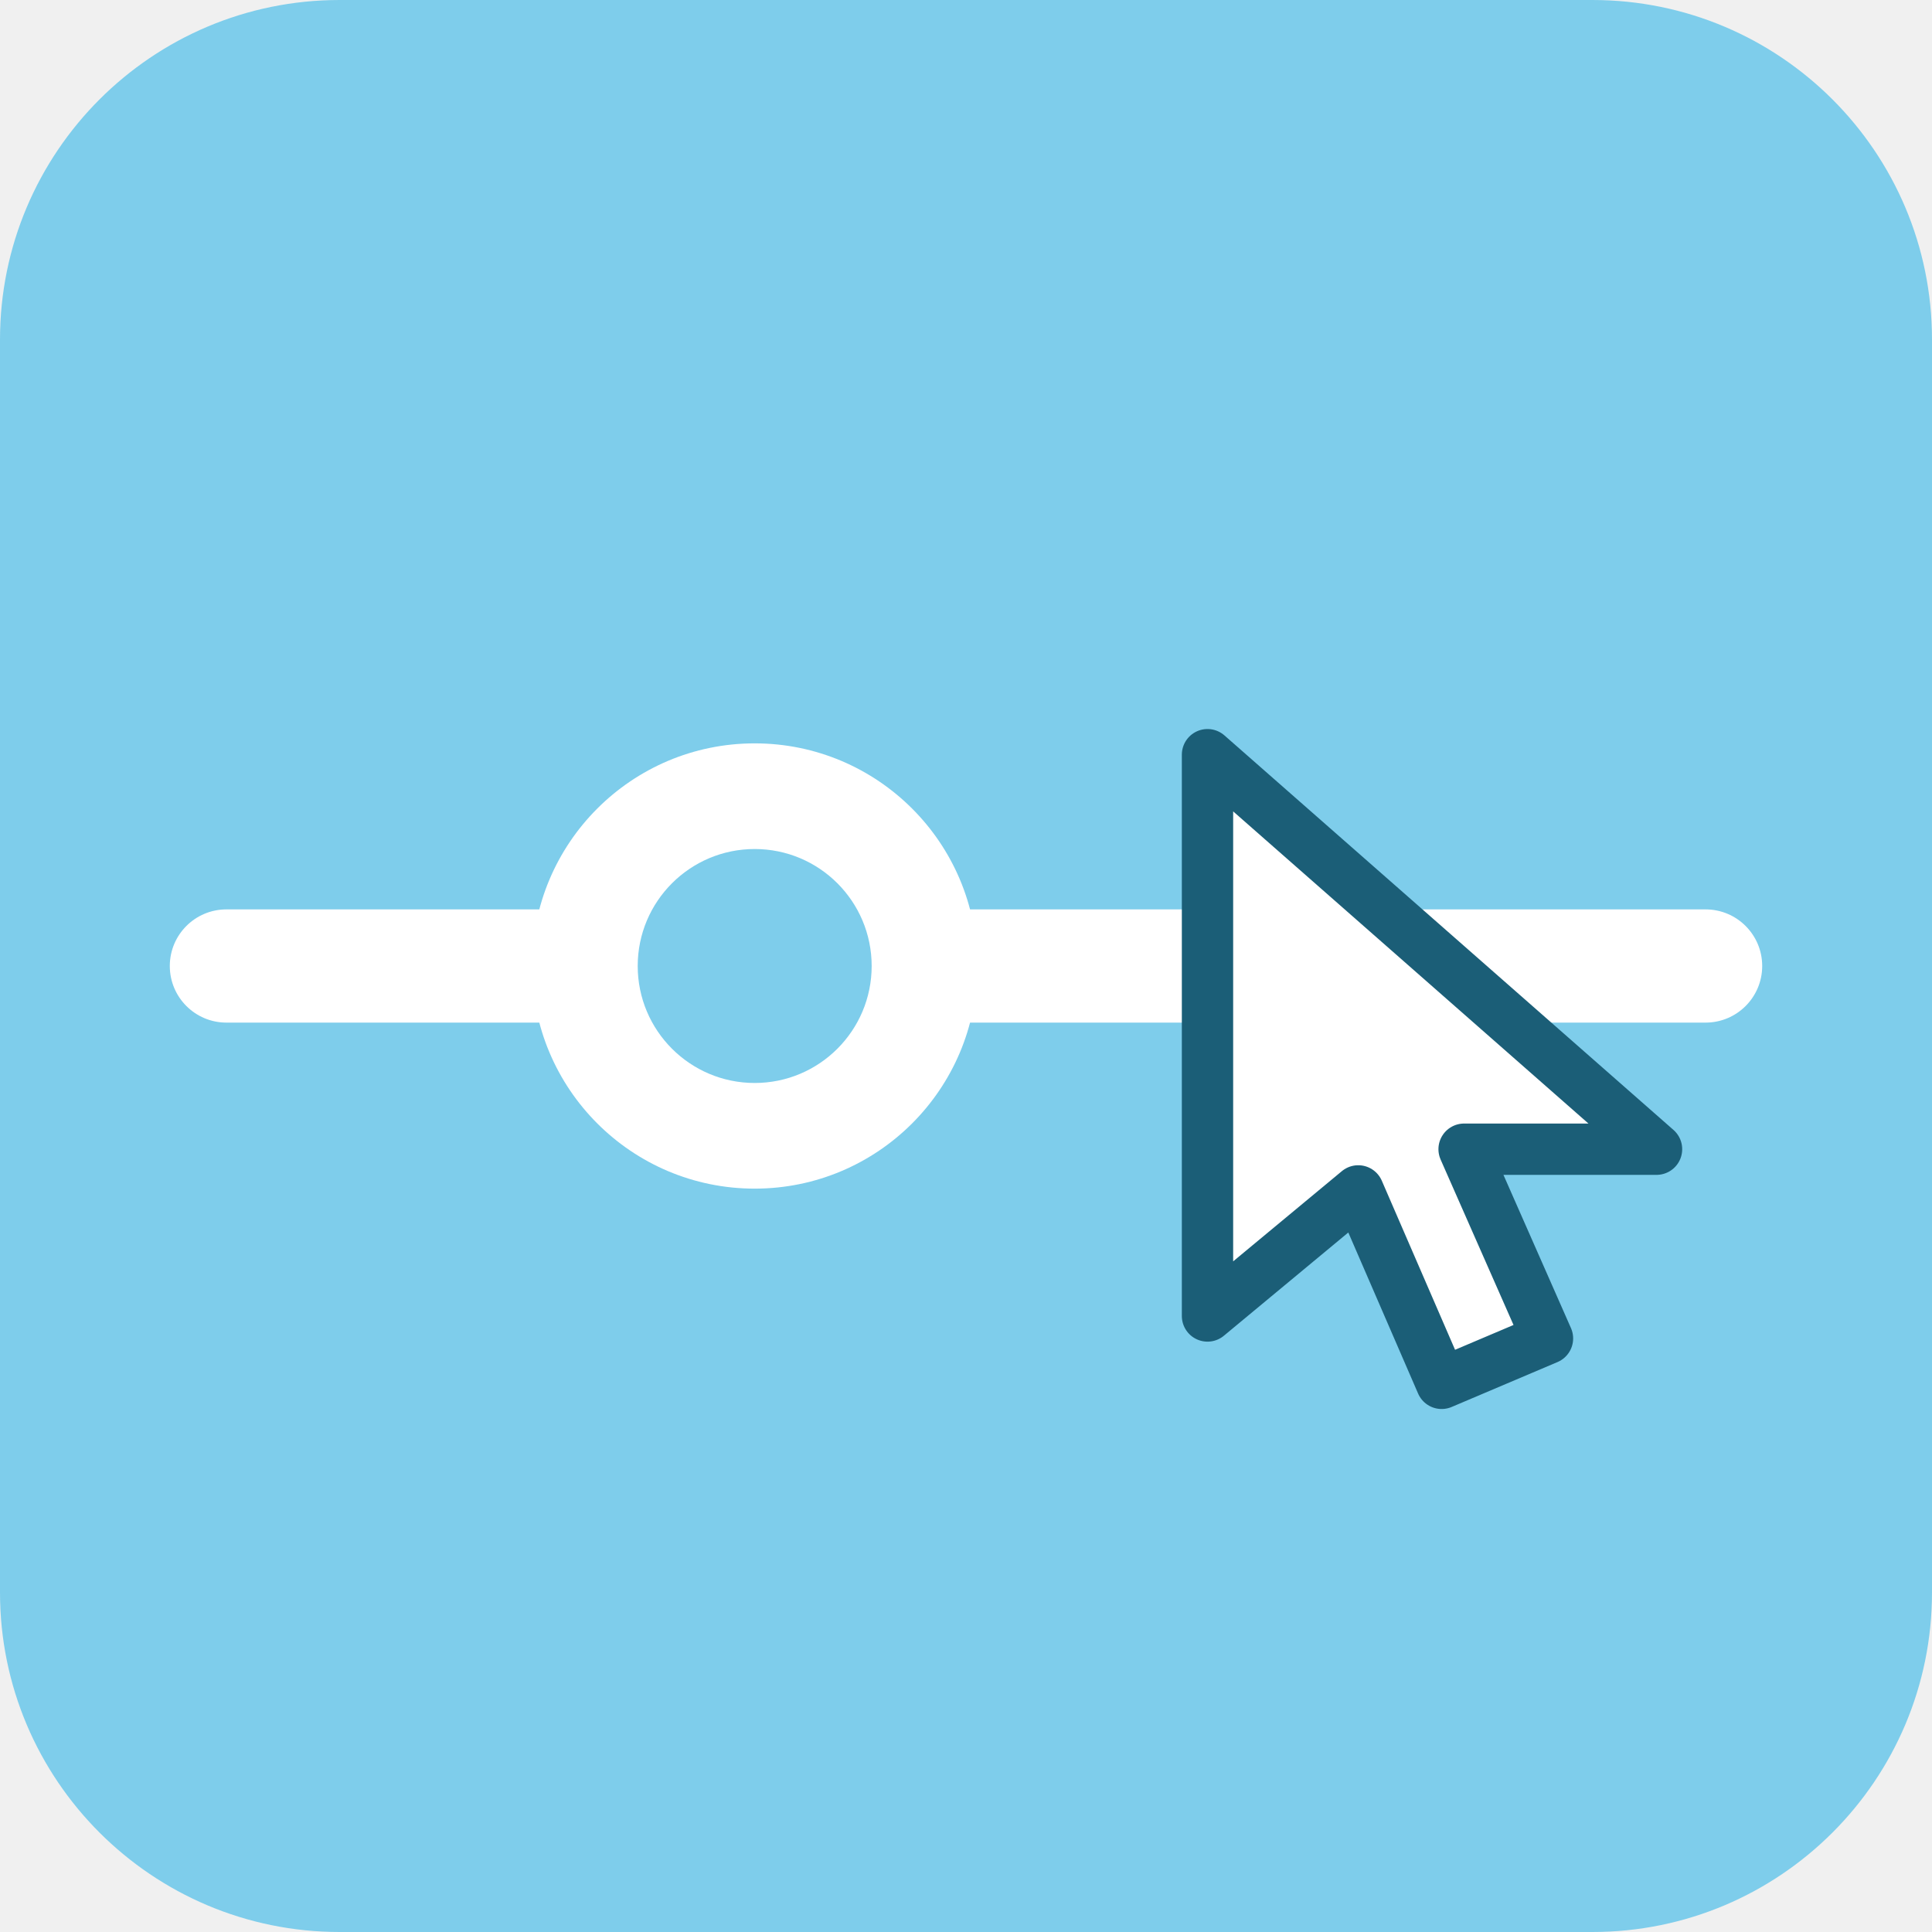
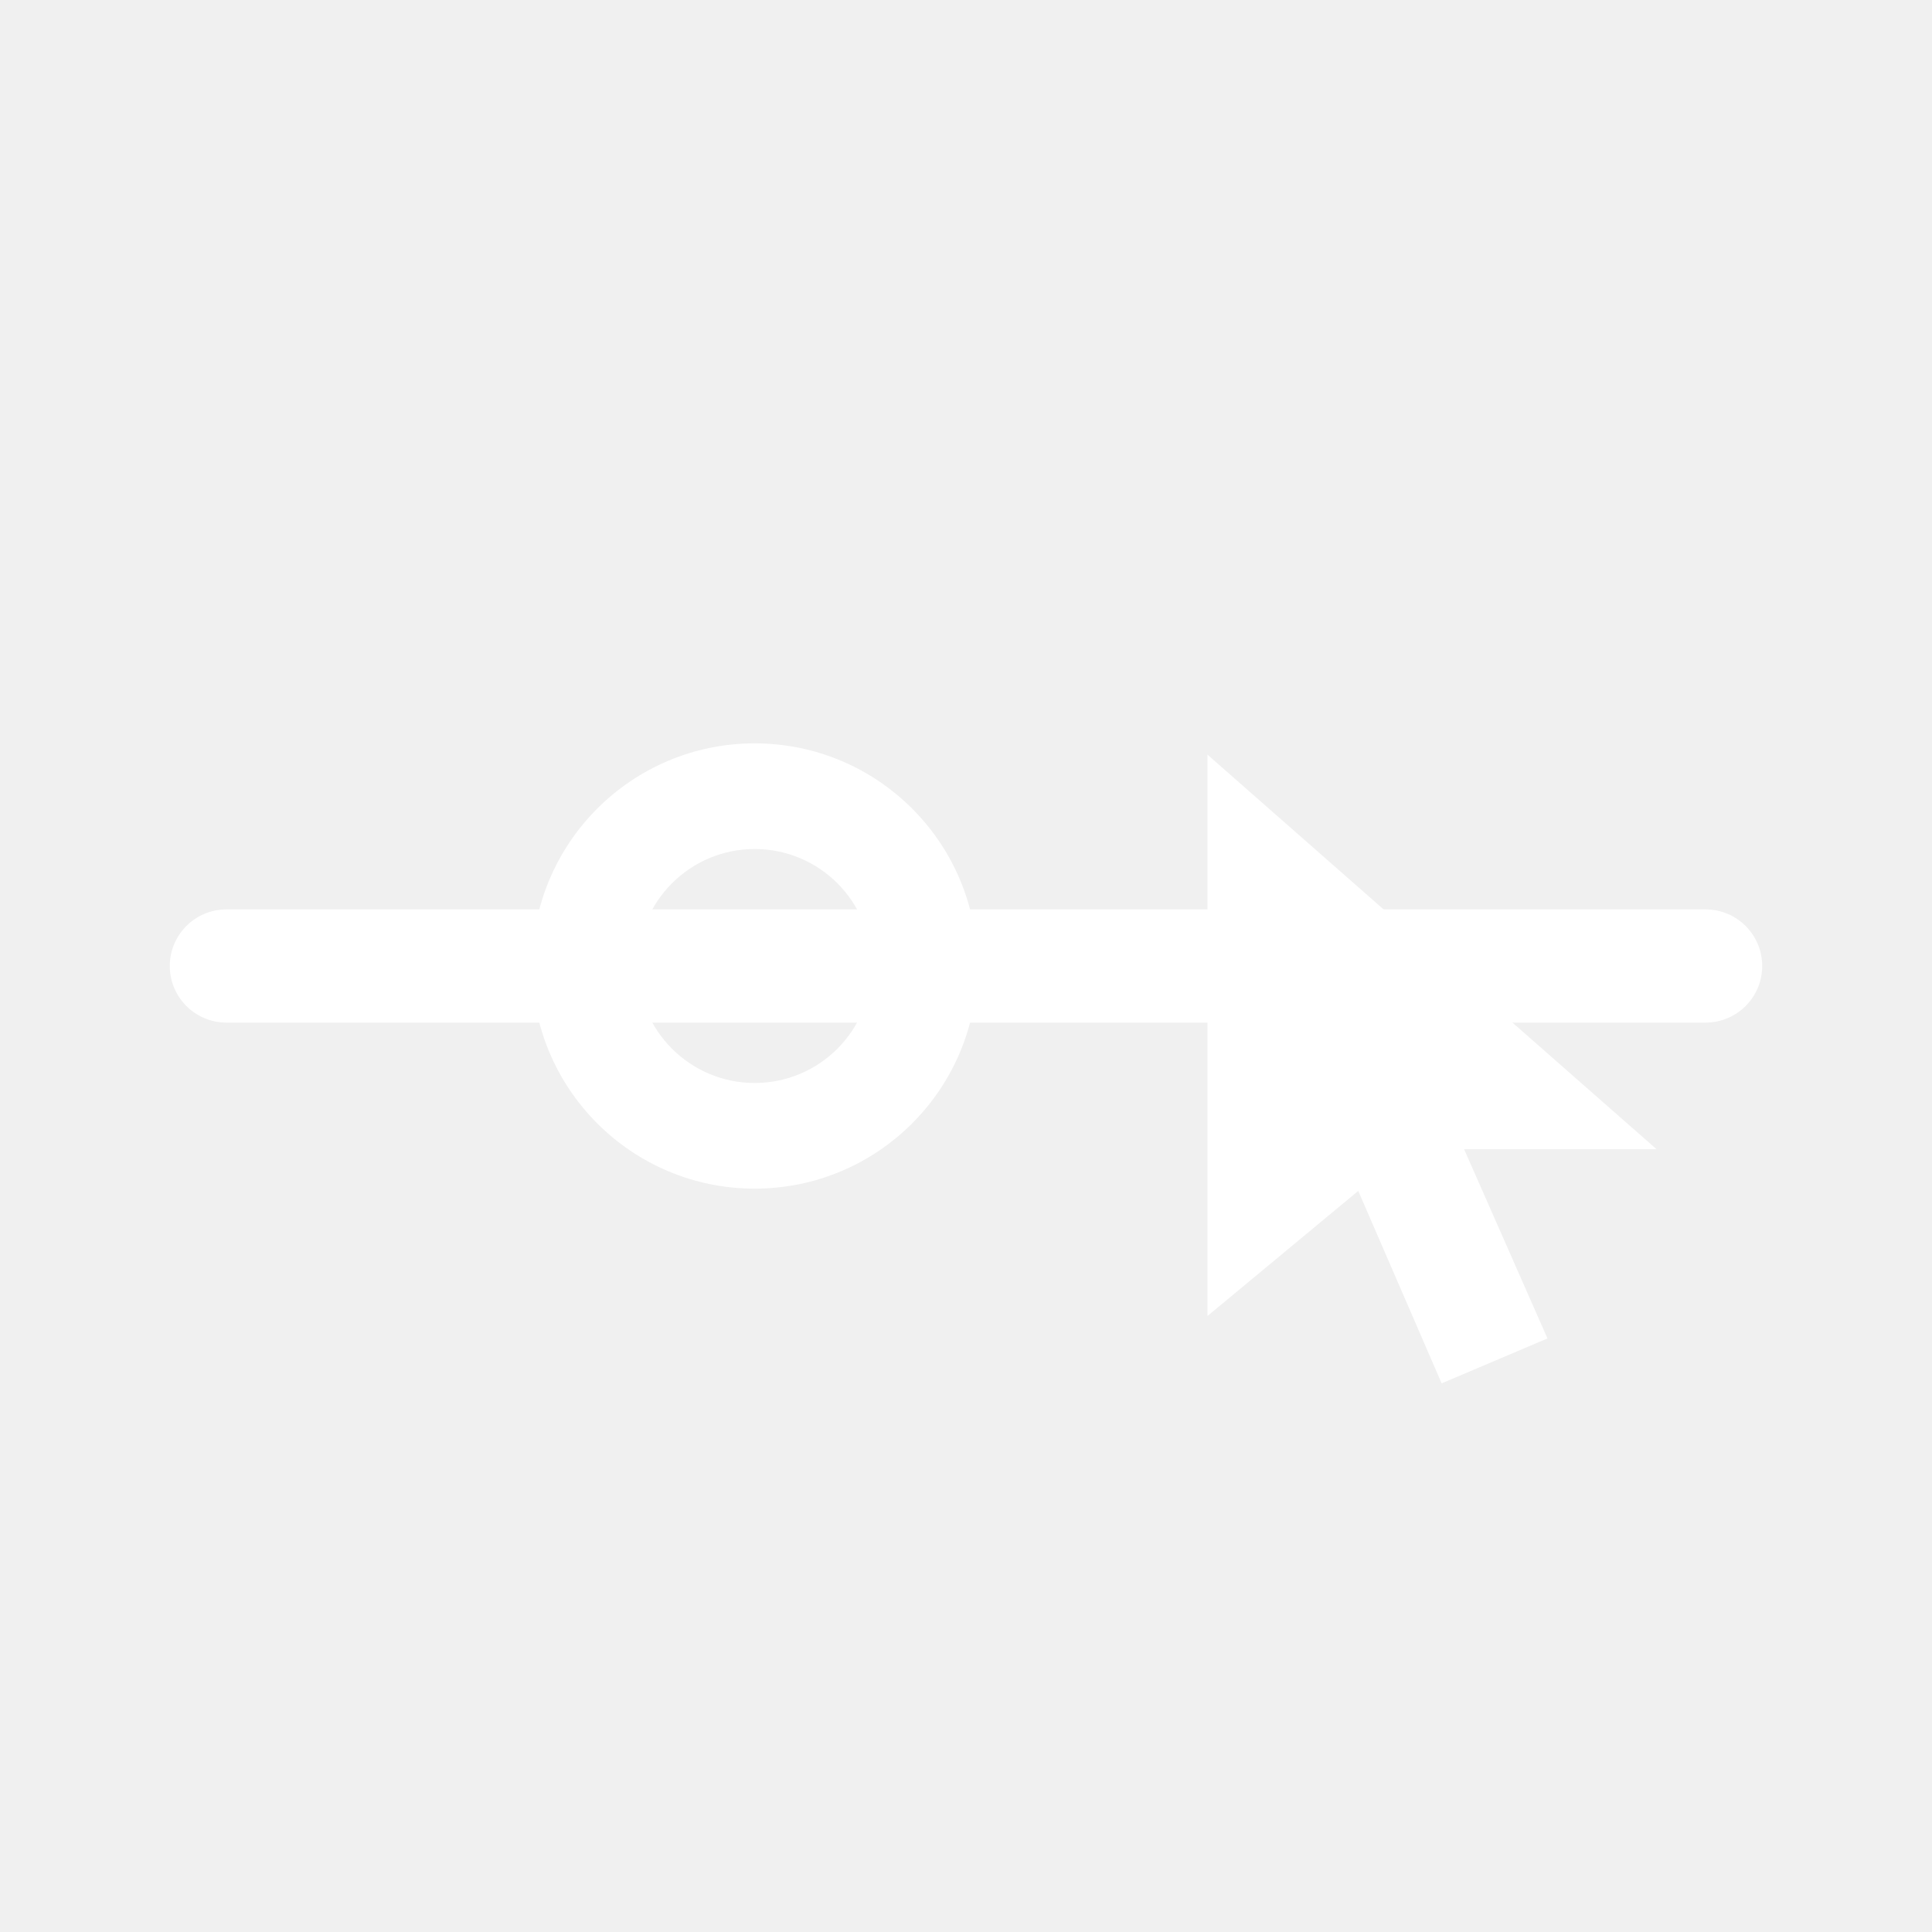
<svg xmlns="http://www.w3.org/2000/svg" width="64" height="64" viewBox="0 0 1024 1024">
-   <rect x="0" y="0" width="1024" height="1024" rx="180" fill="#7ECDEB" />
  <rect x="90" y="482" width="844" height="60" rx="30" fill="#FFFFFF" />
-   <circle cx="400" cy="512" r="118" fill="#FFFFFF" />
-   <circle cx="400" cy="512" r="62" fill="#7ECDEB" />
+   <path fill-rule="evenodd" clip-rule="evenodd" fill="#FFFFFF" d="M518,512 A118,118 0 1,0 282,512 A118,118 0 1,0 518,512 Z            M462,512 A62,62 0 1,0 338,512 A62,62 0 1,0 462,512 Z" />
  <g transform="translate(640,400) scale(17)">
-     <path d="M0 0 L0 17.5 L4.7 13.6 L7.3 19.6 L10.6 18.2 L8 12.3 L14 12.3 Z" fill="#FFFFFF" stroke="#1B5E77" stroke-width="1.6" stroke-linejoin="round" />
+     <path d="M0 0 L0 17.5 L4.7 13.6 L7.3 19.6 L10.6 18.2 L8 12.3 L14 12.3 Z" fill="#FFFFFF" />
  </g>
</svg>
